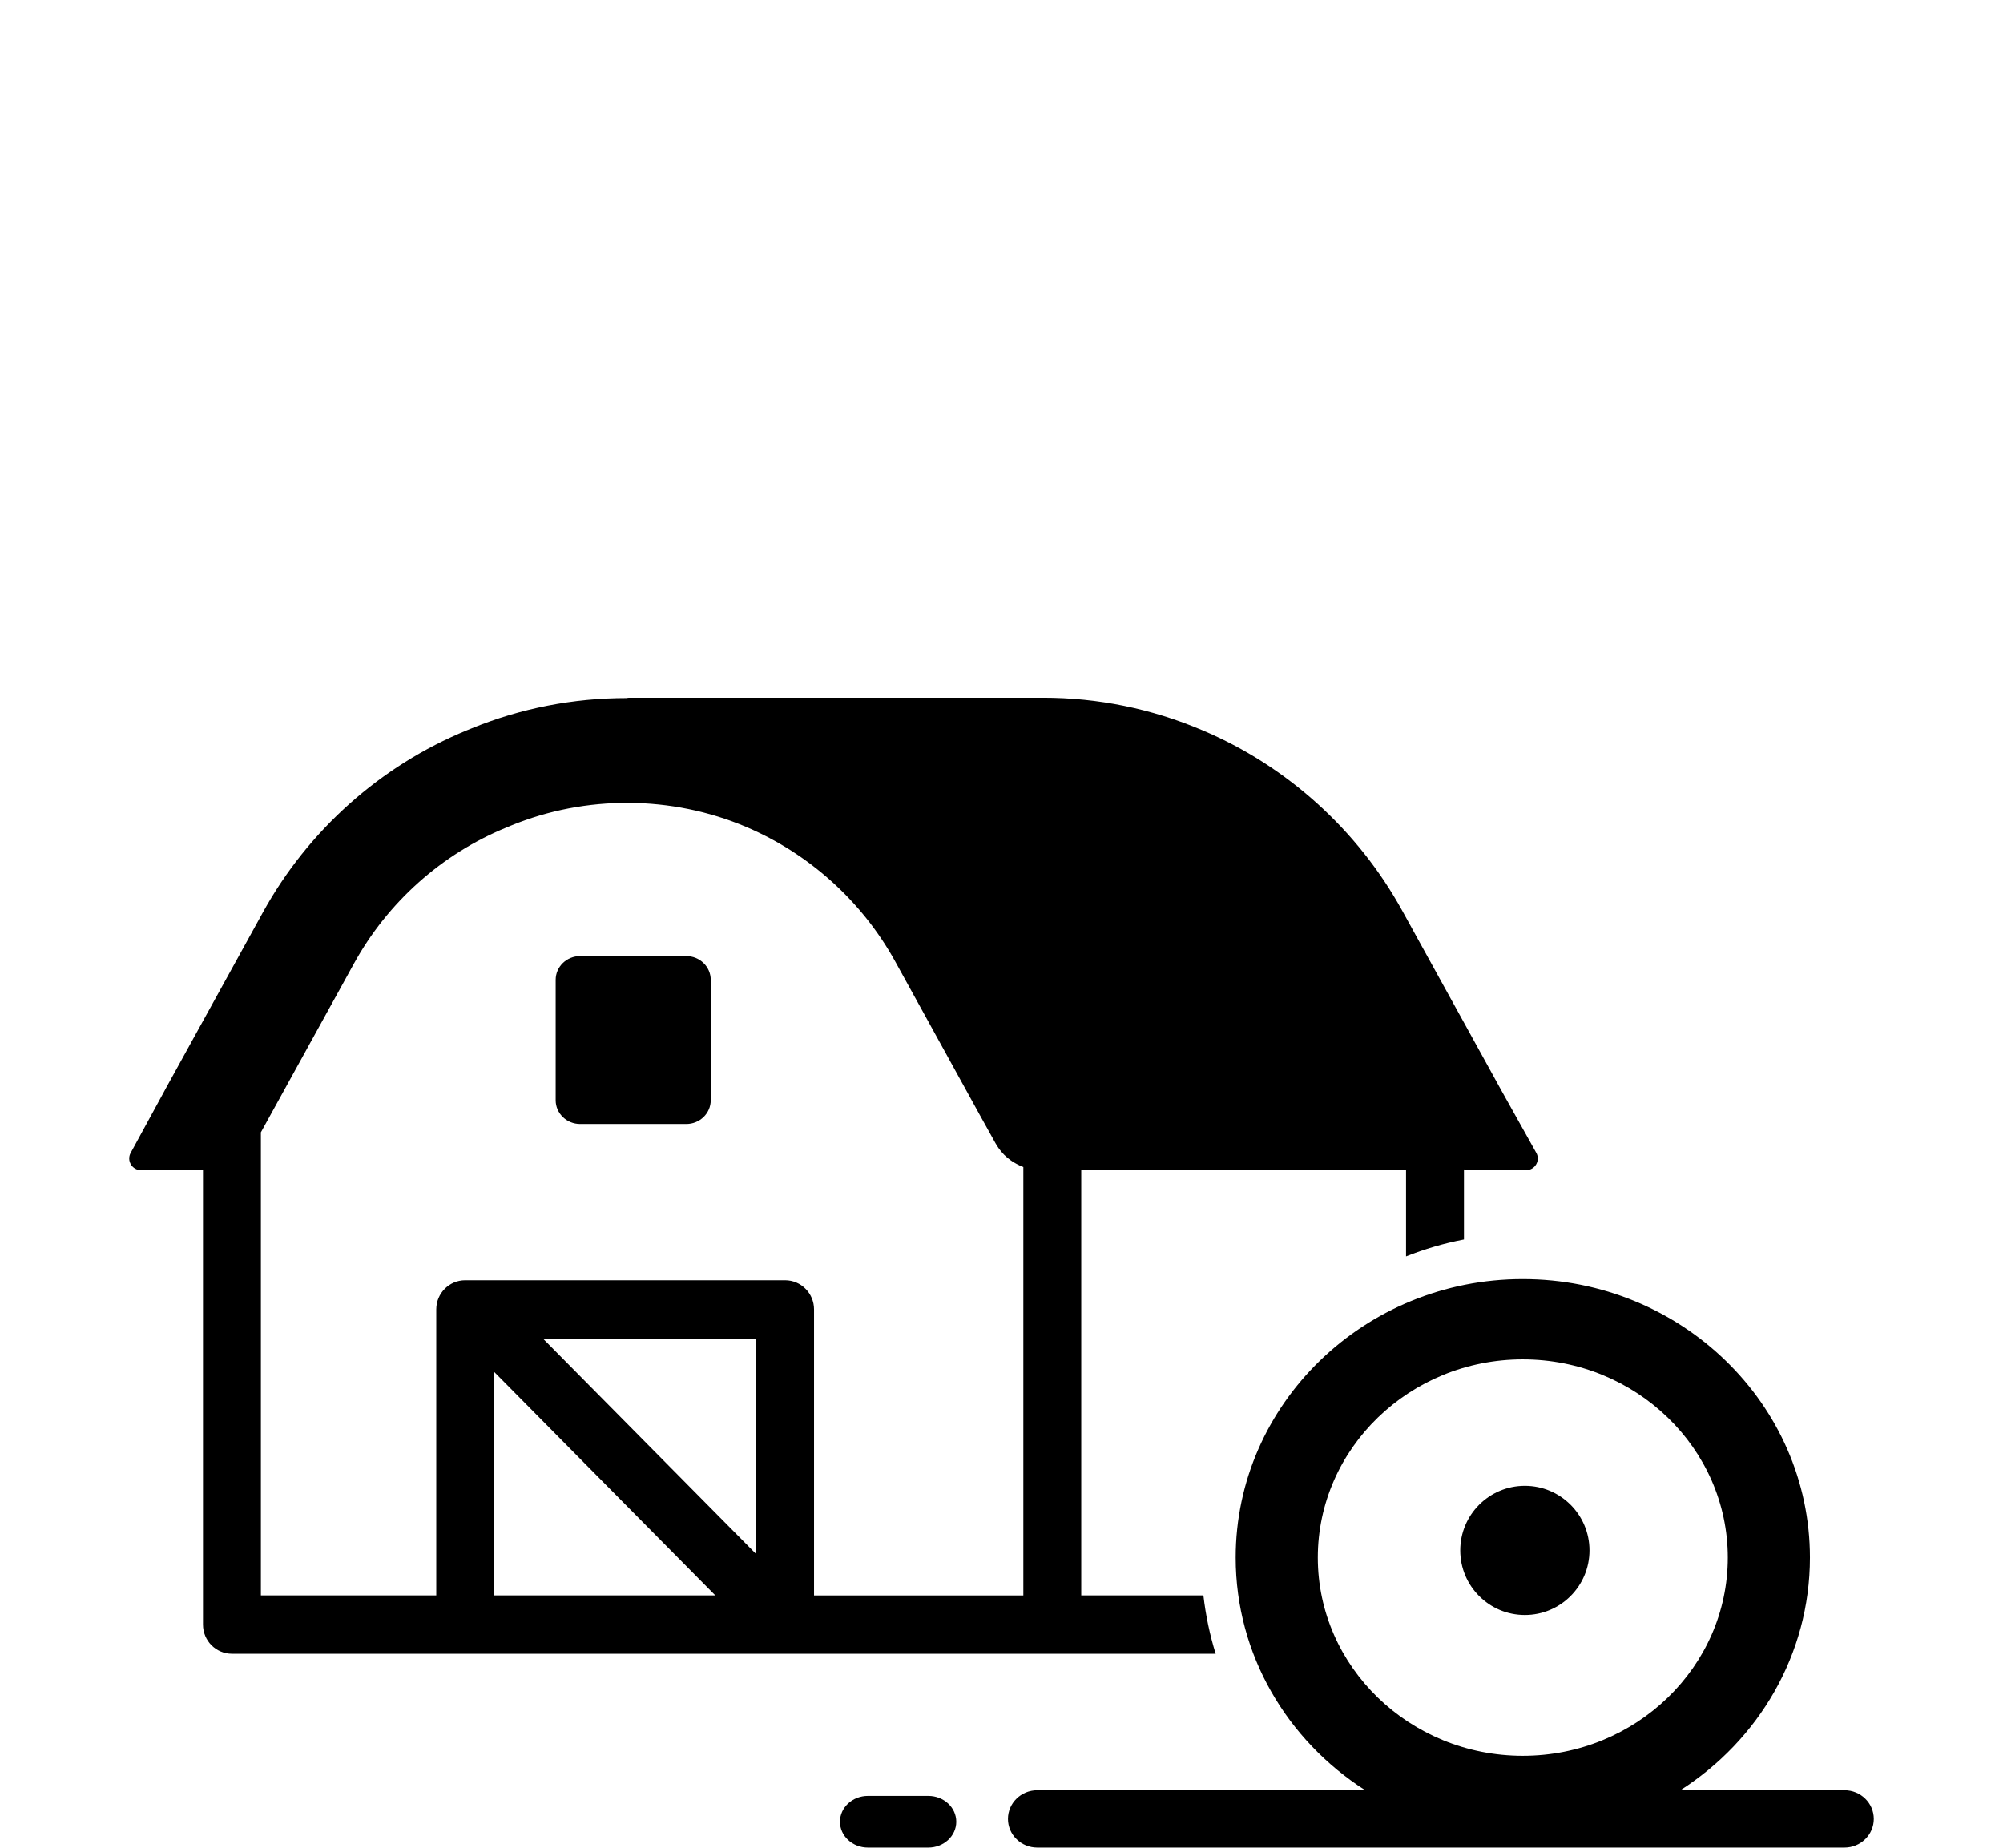
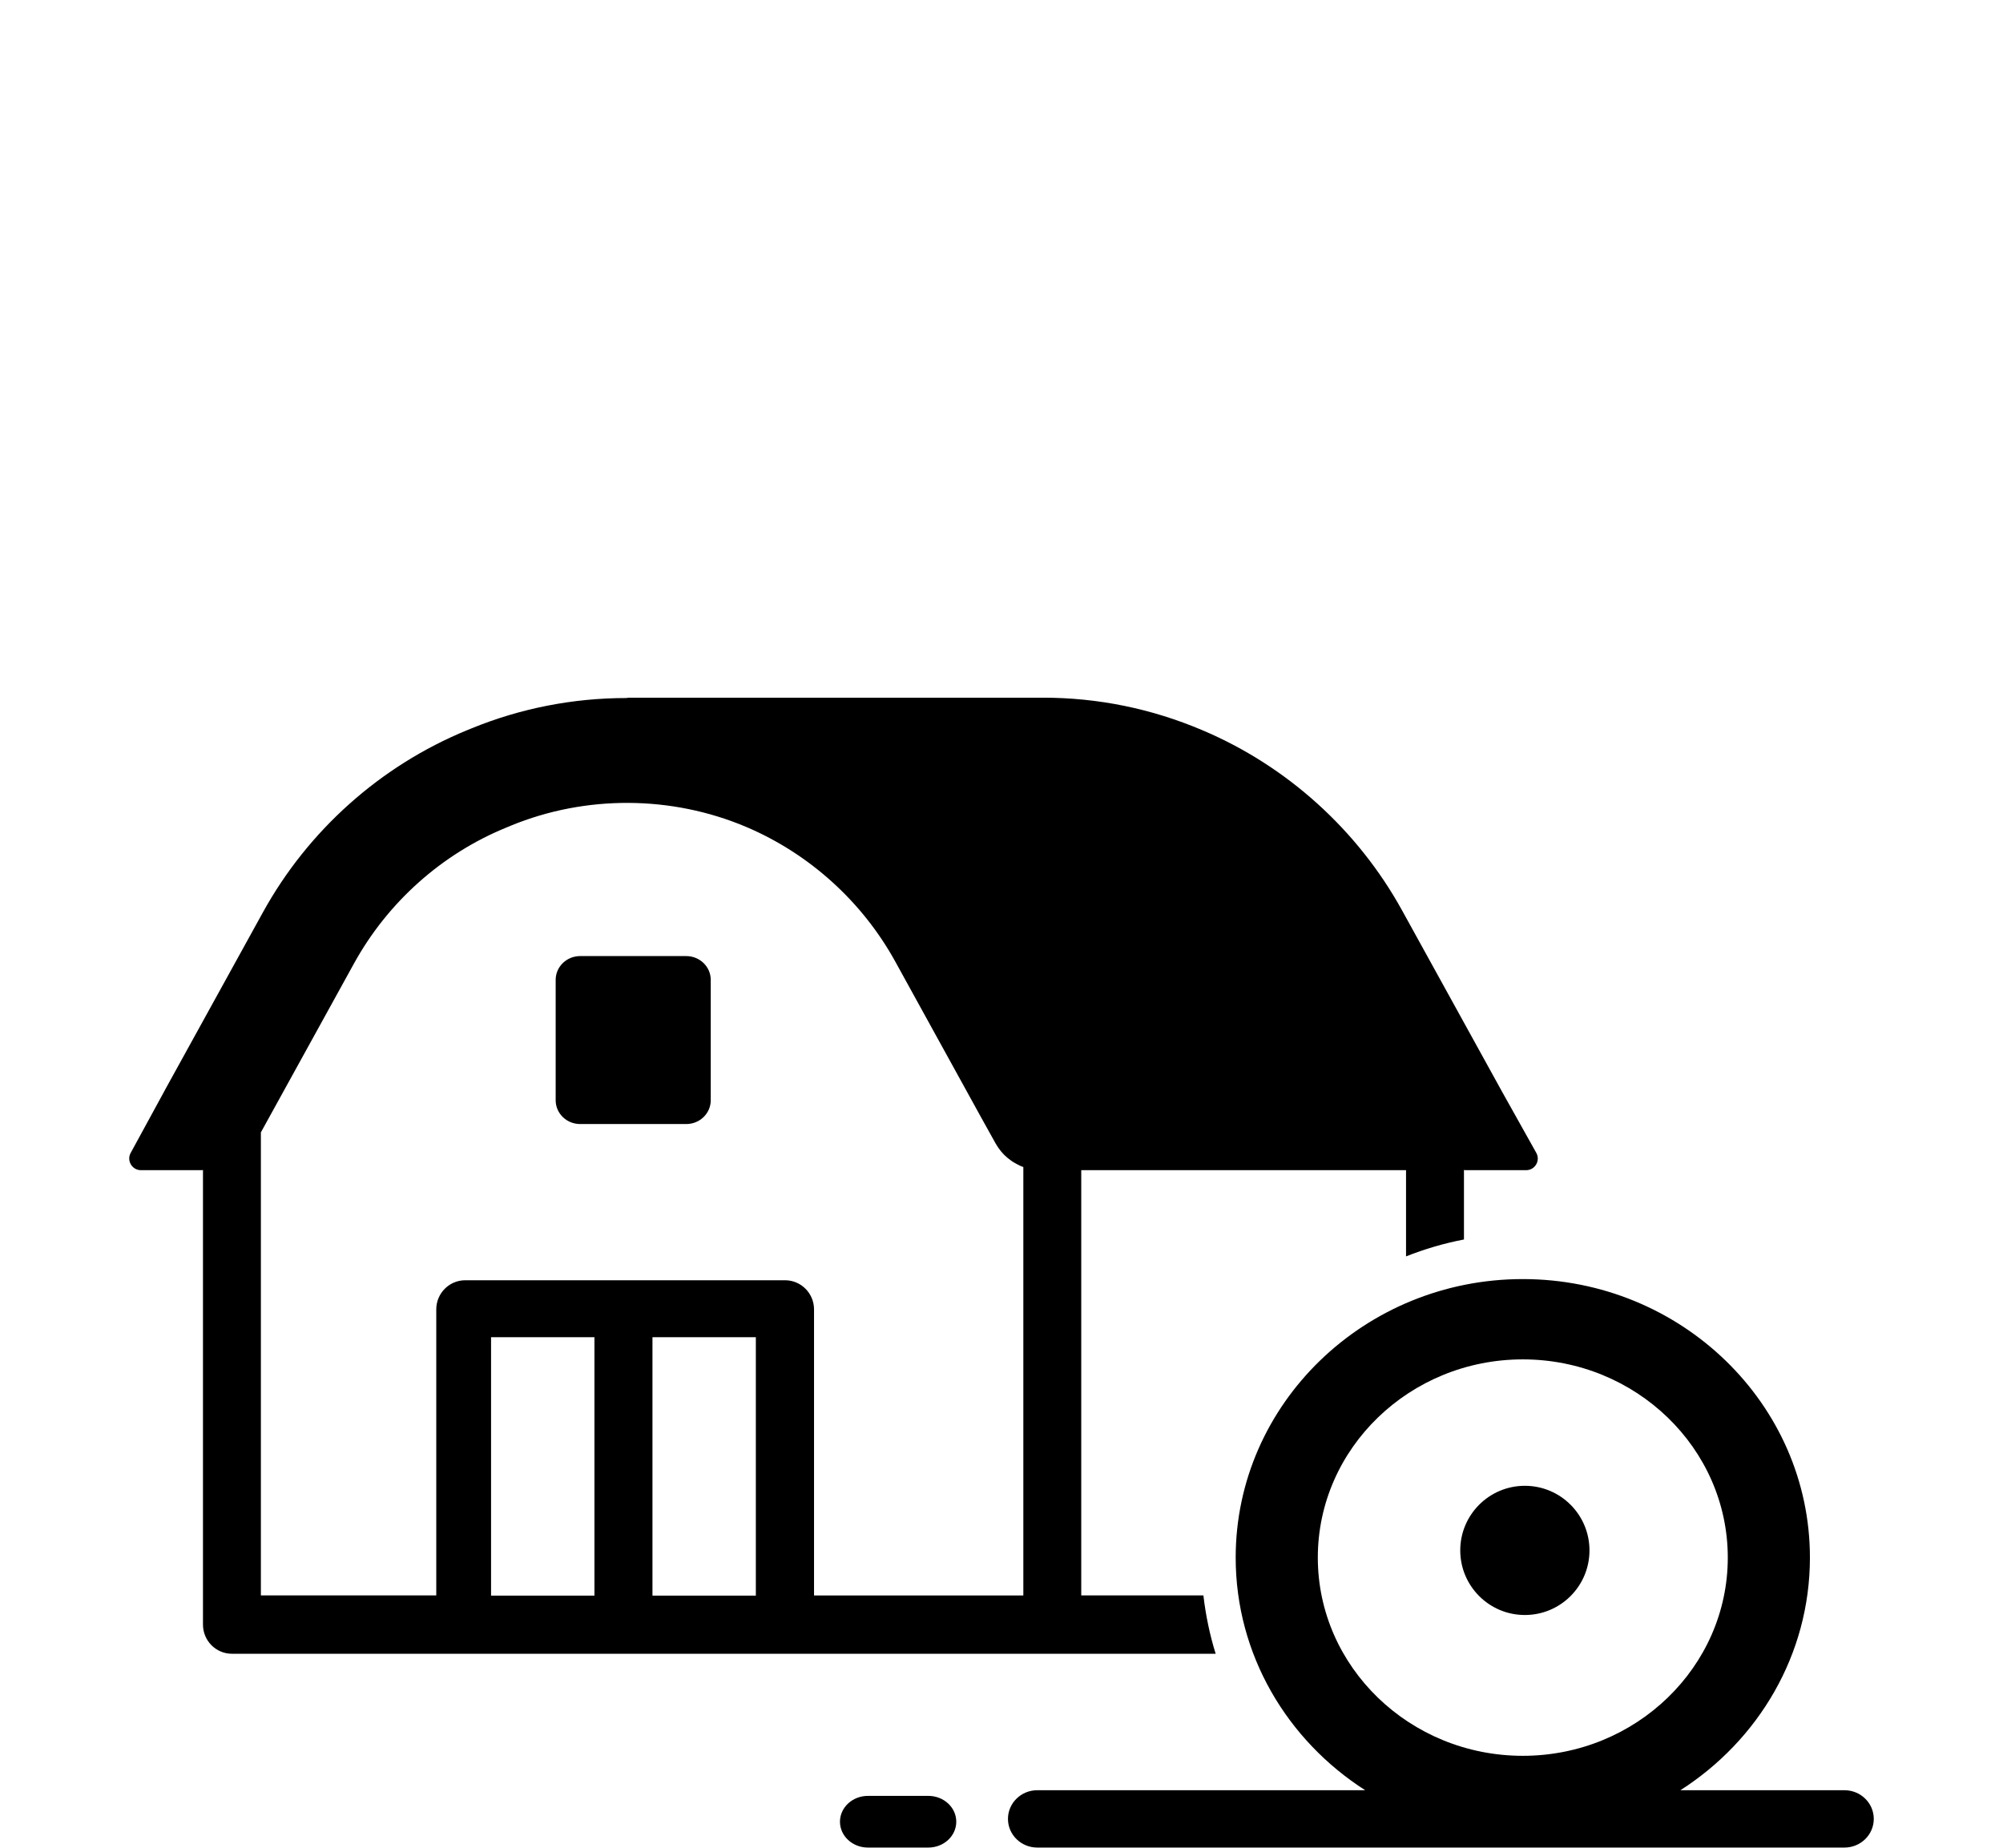
<svg xmlns="http://www.w3.org/2000/svg" width="155px" height="143px" viewBox="0 0 155 143" version="1.1">
  <g id="farm_medium" stroke="none" stroke-width="1" fill="none" fill-rule="evenodd">
-     <path d="M44.895,87 C43.848,87 42.999,86.176 43,85.16 L43,75.84 C43,74.824 43.849,74 44.895,74 L53.105,74 C54.151,74 55,74.824 55,75.84 L55,85.16 C55,86.176 54.152,87 53.105,87 L44.895,87 Z M81.43,128 L80.551,128 L17.948,128 C16.711,128 15.707,126.989 15.707,125.743 L15.707,90.571 L15.707,90.526 C15.698,90.526 15.698,90.526 15.689,90.526 L15.707,90.571 L10.902,90.571 C10.221,90.571 9.781,89.83 10.113,89.234 L12.668,84.547 C12.668,84.538 12.677,84.538 12.677,84.529 L12.828,84.249 L20.34,70.624 C23.836,64.276 29.439,59.274 36.117,56.528 L36.493,56.375 C40.303,54.813 44.382,54.027 48.469,54.027 C48.541,54.018 48.612,54 48.684,54 L80.721,54 C84.961,54 89.121,54.848 93.047,56.519 C99.582,59.283 105.068,64.239 108.501,70.47 L116.254,84.53 L118.881,89.225 C119.222,89.821 118.791,90.571 118.101,90.571 L113.287,90.571 L113.314,90.516 L113.287,90.516 L113.287,90.571 L113.287,95.935 C111.737,96.233 110.24,96.675 108.805,97.244 L108.805,90.571 L107.891,90.571 L83.671,90.571 L83.671,123.485 L93.124,123.485 C93.305,125.036 93.621,126.548 94.073,128 L81.43,128 Z M20.188,87.645 L20.188,123.485 L33.76,123.485 L33.76,101.348 C33.76,100.101 34.763,99.091 36.001,99.091 L60.752,99.091 C61.989,99.091 62.993,100.101 62.993,101.348 L62.993,123.486 L79.19,123.486 L79.19,90.328 C79.128,90.31 79.065,90.283 79.002,90.256 C78.975,90.247 78.948,90.229 78.921,90.219 C78.733,90.129 78.553,90.03 78.374,89.922 C78.329,89.885 78.284,89.858 78.231,89.822 C78.043,89.686 77.863,89.542 77.702,89.379 C77.54,89.217 77.397,89.036 77.262,88.847 C77.218,88.784 77.182,88.73 77.146,88.667 C77.11,88.603 77.065,88.54 77.029,88.476 L75.935,86.508 L69.275,74.417 C66.711,69.766 62.615,66.073 57.748,64.005 C51.974,61.558 45.332,61.522 39.533,63.905 L39.165,64.059 C34.181,66.099 30.004,69.838 27.395,74.57 L20.815,86.508 L20.188,87.645 Z M58.51,120.278 L58.51,103.606 L42.016,103.606 L58.51,120.278 Z M55.354,123.483 L38.242,106.186 L38.242,123.483 L55.354,123.483 Z M118,125 C115.239,125 113,122.761 113,120 C113,117.238 115.239,115 118,115 C120.761,115 123,117.239 123,120 C123,122.761 120.761,125 118,125 Z M142.73,138.562 C143.984,138.562 145,139.555 145,140.781 C145,142.007 143.984,143 142.73,143 L80.27,143 C79.016,143 78,142.007 78,140.781 C78,139.555 79.016,138.562 80.27,138.562 L105.644,138.562 C99.613,134.703 95.622,128.075 95.622,120.556 C95.622,108.67 105.589,99 117.84,99 C130.092,99 140.059,108.671 140.059,120.556 C140.059,128.075 136.068,134.703 130.036,138.562 L142.73,138.562 Z M101.978,120.557 C101.978,129.016 109.094,135.899 117.84,135.899 C126.587,135.899 133.703,129.017 133.703,120.557 C133.703,112.097 126.587,105.215 117.84,105.215 C109.094,105.215 101.978,112.097 101.978,120.557 Z M71.837,139 C73.032,139 74,139.895 74,141 C74,142.105 73.031,143 71.836,143 L67.164,143 C65.969,143 65,142.105 65,141 C65,139.895 65.969,139 67.164,139 L71.837,139 Z" id="Path-2" fill="#000000" fill-rule="nonzero" />
+     <path d="M44.895,87 C43.848,87 42.999,86.176 43,85.16 L43,75.84 C43,74.824 43.849,74 44.895,74 L53.105,74 C54.151,74 55,74.824 55,75.84 L55,85.16 C55,86.176 54.152,87 53.105,87 L44.895,87 Z M94.073,128 L81.43,128 L80.551,128 L17.948,128 C16.711,128 15.707,126.989 15.707,125.743 L15.707,90.571 L15.707,90.526 C15.698,90.526 15.698,90.526 15.689,90.526 L15.707,90.571 L10.902,90.571 C10.221,90.571 9.781,89.83 10.113,89.234 L12.668,84.547 C12.668,84.538 12.677,84.538 12.677,84.529 L12.828,84.249 L20.34,70.624 C23.836,64.276 29.439,59.274 36.117,56.528 L36.493,56.375 C40.303,54.813 44.382,54.027 48.469,54.027 C48.541,54.018 48.612,54 48.684,54 L80.721,54 C84.961,54 89.121,54.848 93.047,56.519 C99.582,59.283 105.068,64.239 108.501,70.47 L116.254,84.53 L118.881,89.225 C119.222,89.821 118.791,90.571 118.101,90.571 L113.287,90.571 L113.314,90.516 L113.287,90.516 L113.287,90.571 L113.287,95.935 C111.737,96.233 110.24,96.675 108.805,97.244 L108.805,90.571 L107.891,90.571 L83.671,90.571 L83.671,123.485 L93.124,123.485 C93.305,125.036 93.621,126.548 94.073,128 Z M20.188,87.645 L20.188,123.485 L33.76,123.485 L33.76,101.348 C33.76,100.101 34.763,99.091 36.001,99.091 L60.752,99.091 C61.989,99.091 62.993,100.101 62.993,101.348 L62.993,123.486 L79.19,123.486 L79.19,90.328 C79.128,90.31 79.065,90.283 79.002,90.256 C78.975,90.247 78.948,90.229 78.921,90.219 C78.733,90.129 78.553,90.03 78.374,89.922 C78.329,89.885 78.284,89.858 78.231,89.822 C78.043,89.686 77.863,89.542 77.702,89.379 C77.54,89.217 77.397,89.036 77.262,88.847 C77.218,88.784 77.182,88.73 77.146,88.667 C77.11,88.603 77.065,88.54 77.029,88.476 L75.935,86.508 L69.275,74.417 C66.711,69.766 62.615,66.073 57.748,64.005 C51.974,61.558 45.332,61.522 39.533,63.905 L39.165,64.059 C34.181,66.099 30.004,69.838 27.395,74.57 L20.815,86.508 L20.188,87.645 Z M118,125 C115.239,125 113,122.761 113,120 C113,117.238 115.239,115 118,115 C120.761,115 123,117.239 123,120 C123,122.761 120.761,125 118,125 Z M142.73,138.562 C143.984,138.562 145,139.555 145,140.781 C145,142.007 143.984,143 142.73,143 L80.27,143 C79.016,143 78,142.007 78,140.781 C78,139.555 79.016,138.562 80.27,138.562 L105.644,138.562 C99.613,134.703 95.622,128.075 95.622,120.556 C95.622,108.67 105.589,99 117.84,99 C130.092,99 140.059,108.671 140.059,120.556 C140.059,128.075 136.068,134.703 130.036,138.562 L142.73,138.562 Z M101.978,120.557 C101.978,129.016 109.094,135.899 117.84,135.899 C126.587,135.899 133.703,129.017 133.703,120.557 C133.703,112.097 126.587,105.215 117.84,105.215 C109.094,105.215 101.978,112.097 101.978,120.557 Z M71.837,139 C73.032,139 74,139.895 74,141 C74,142.105 73.031,143 71.836,143 L67.164,143 C65.969,143 65,142.105 65,141 C65,139.895 65.969,139 67.164,139 L71.837,139 Z M38,103.5 L38,123.5 L46,123.5 L46,103.5 L38,103.5 Z M50.49,103.5 L50.49,123.5 L58.49,123.5 L58.49,103.5 L50.49,103.5 Z" id="Path-2" fill="#000000" fill-rule="nonzero" />
  </g>
</svg>
